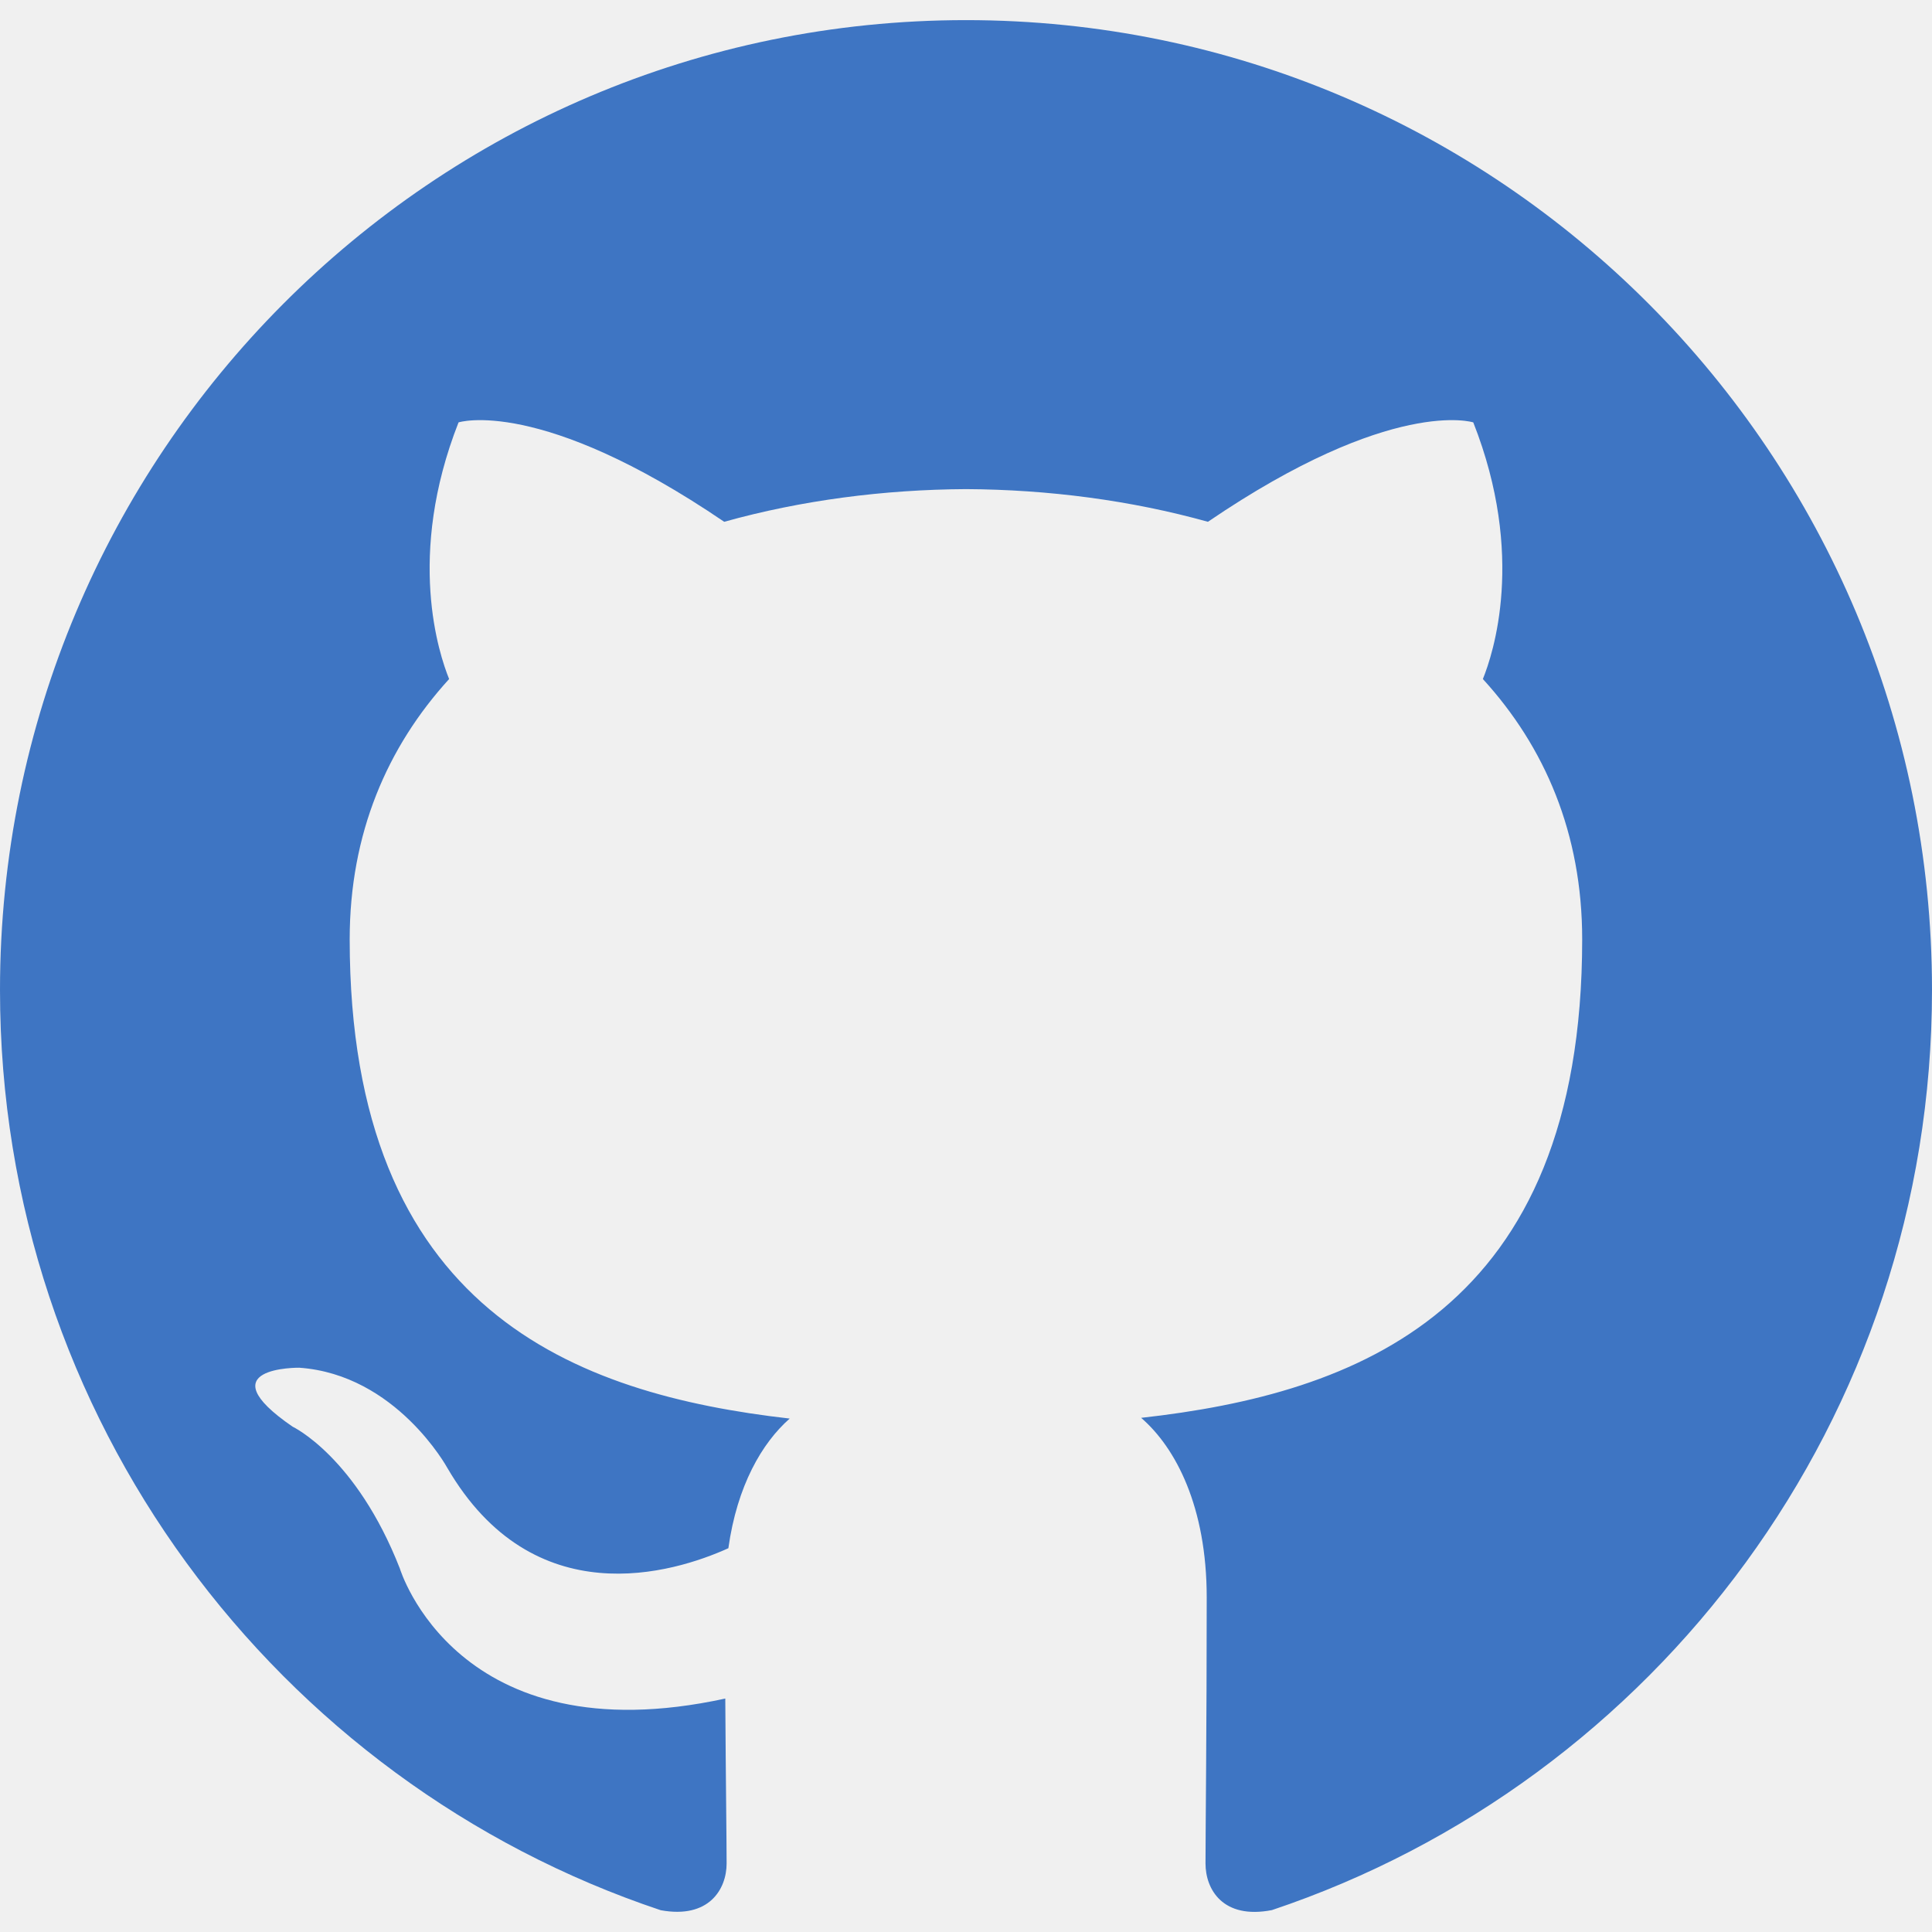
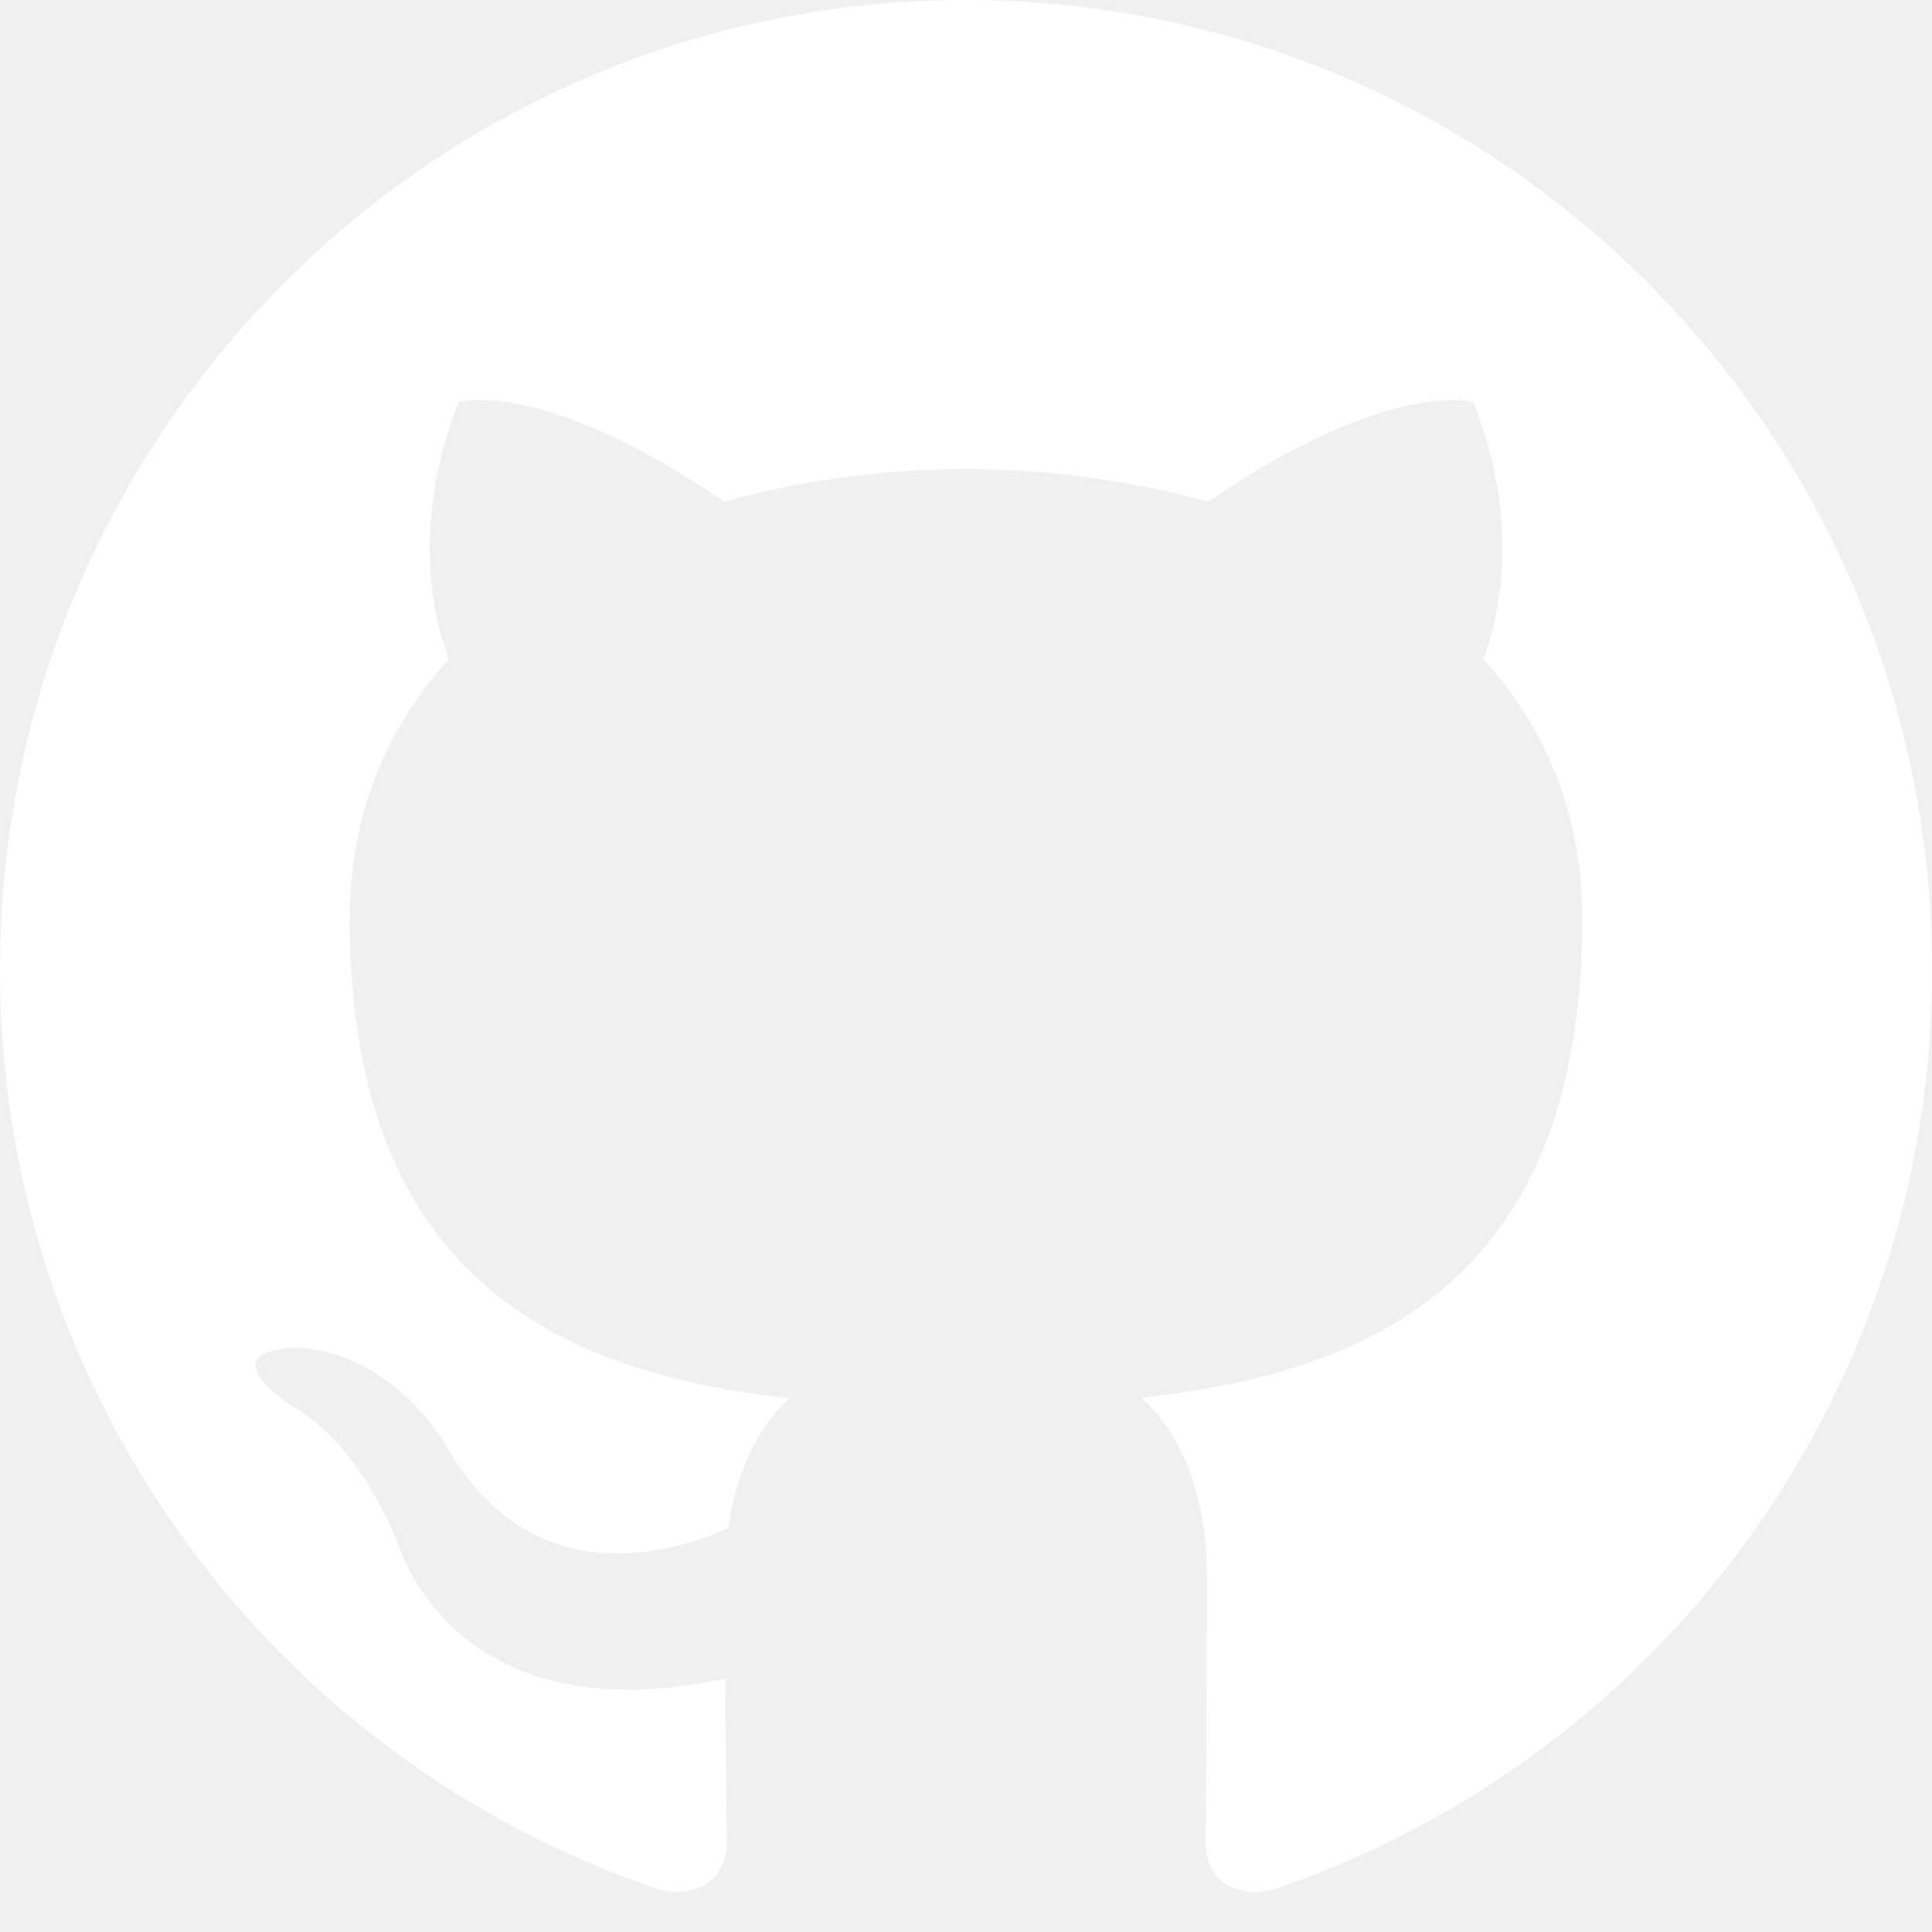
- <svg xmlns="http://www.w3.org/2000/svg" enable-background="new 0 0 128 128" id="Social_Icons" version="1.1" viewBox="0 0 128 128" xml:space="preserve">
-   <g id="_x31__stroke">
-     <g id="Github_1_">
-       <rect clip-rule="evenodd" fill="none" fill-rule="evenodd" height="128" width="128" />
-       <path clip-rule="evenodd" d="M63.996,1.333C28.656,1.333,0,30.099,0,65.591    c0,28.384,18.336,52.467,43.772,60.965c3.2,0.59,4.368-1.394,4.368-3.096c0-1.526-0.056-5.566-0.088-10.927    c-17.804,3.883-21.56-8.614-21.56-8.614c-2.908-7.421-7.104-9.397-7.104-9.397c-5.812-3.988,0.44-3.907,0.44-3.907    c6.42,0.454,9.8,6.622,9.8,6.622c5.712,9.819,14.98,6.984,18.628,5.337c0.58-4.152,2.236-6.984,4.064-8.59    c-14.212-1.622-29.152-7.132-29.152-31.753c0-7.016,2.492-12.75,6.588-17.244c-0.66-1.626-2.856-8.156,0.624-17.003    c0,0,5.376-1.727,17.6,6.586c5.108-1.426,10.58-2.136,16.024-2.165c5.436,0.028,10.912,0.739,16.024,2.165    c12.216-8.313,17.58-6.586,17.58-6.586c3.492,8.847,1.296,15.377,0.636,17.003c4.104,4.494,6.58,10.228,6.58,17.244    c0,24.681-14.964,30.115-29.22,31.705c2.296,1.984,4.344,5.903,4.344,11.899c0,8.59-0.08,15.517-0.08,17.626    c0,1.719,1.152,3.719,4.4,3.088C109.68,118.034,128,93.967,128,65.591C128,30.099,99.344,1.333,63.996,1.333" fill="#3E75C3" fill-rule="evenodd" id="Github" />
-     </g>
-   </g>
+ <svg xmlns="http://www.w3.org/2000/svg" viewBox="0 0 16 16">
+   <path fill="white" d="M7.999 0C3.582 0 0 3.596 0 8.032a8.031 8.031 0 0 0 5.472 7.621c.4.074.546-.174.546-.387 0-.191-.007-.696-.011-1.366-2.225.485-2.695-1.077-2.695-1.077-.363-.928-.888-1.175-.888-1.175-.727-.498.054-.488.054-.488.803.057 1.225.828 1.225.828.714 1.227 1.873.873 2.329.667.072-.519.279-.873.508-1.074-1.776-.203-3.644-.892-3.644-3.969 0-.877.312-1.594.824-2.156-.083-.203-.357-1.02.078-2.125 0 0 .672-.216 2.2.823a7.633 7.633 0 0 1 2.003-.27 7.65 7.65 0 0 1 2.003.271c1.527-1.039 2.198-.823 2.198-.823.436 1.106.162 1.922.08 2.125.513.562.822 1.279.822 2.156 0 3.085-1.87 3.764-3.652 3.963.287.248.543.738.543 1.487 0 1.074-.01 1.94-.01 2.203 0 .215.144.465.55.386A8.032 8.032 0 0 0 16 8.032C16 3.596 12.418 0 7.999 0z" />
</svg>
